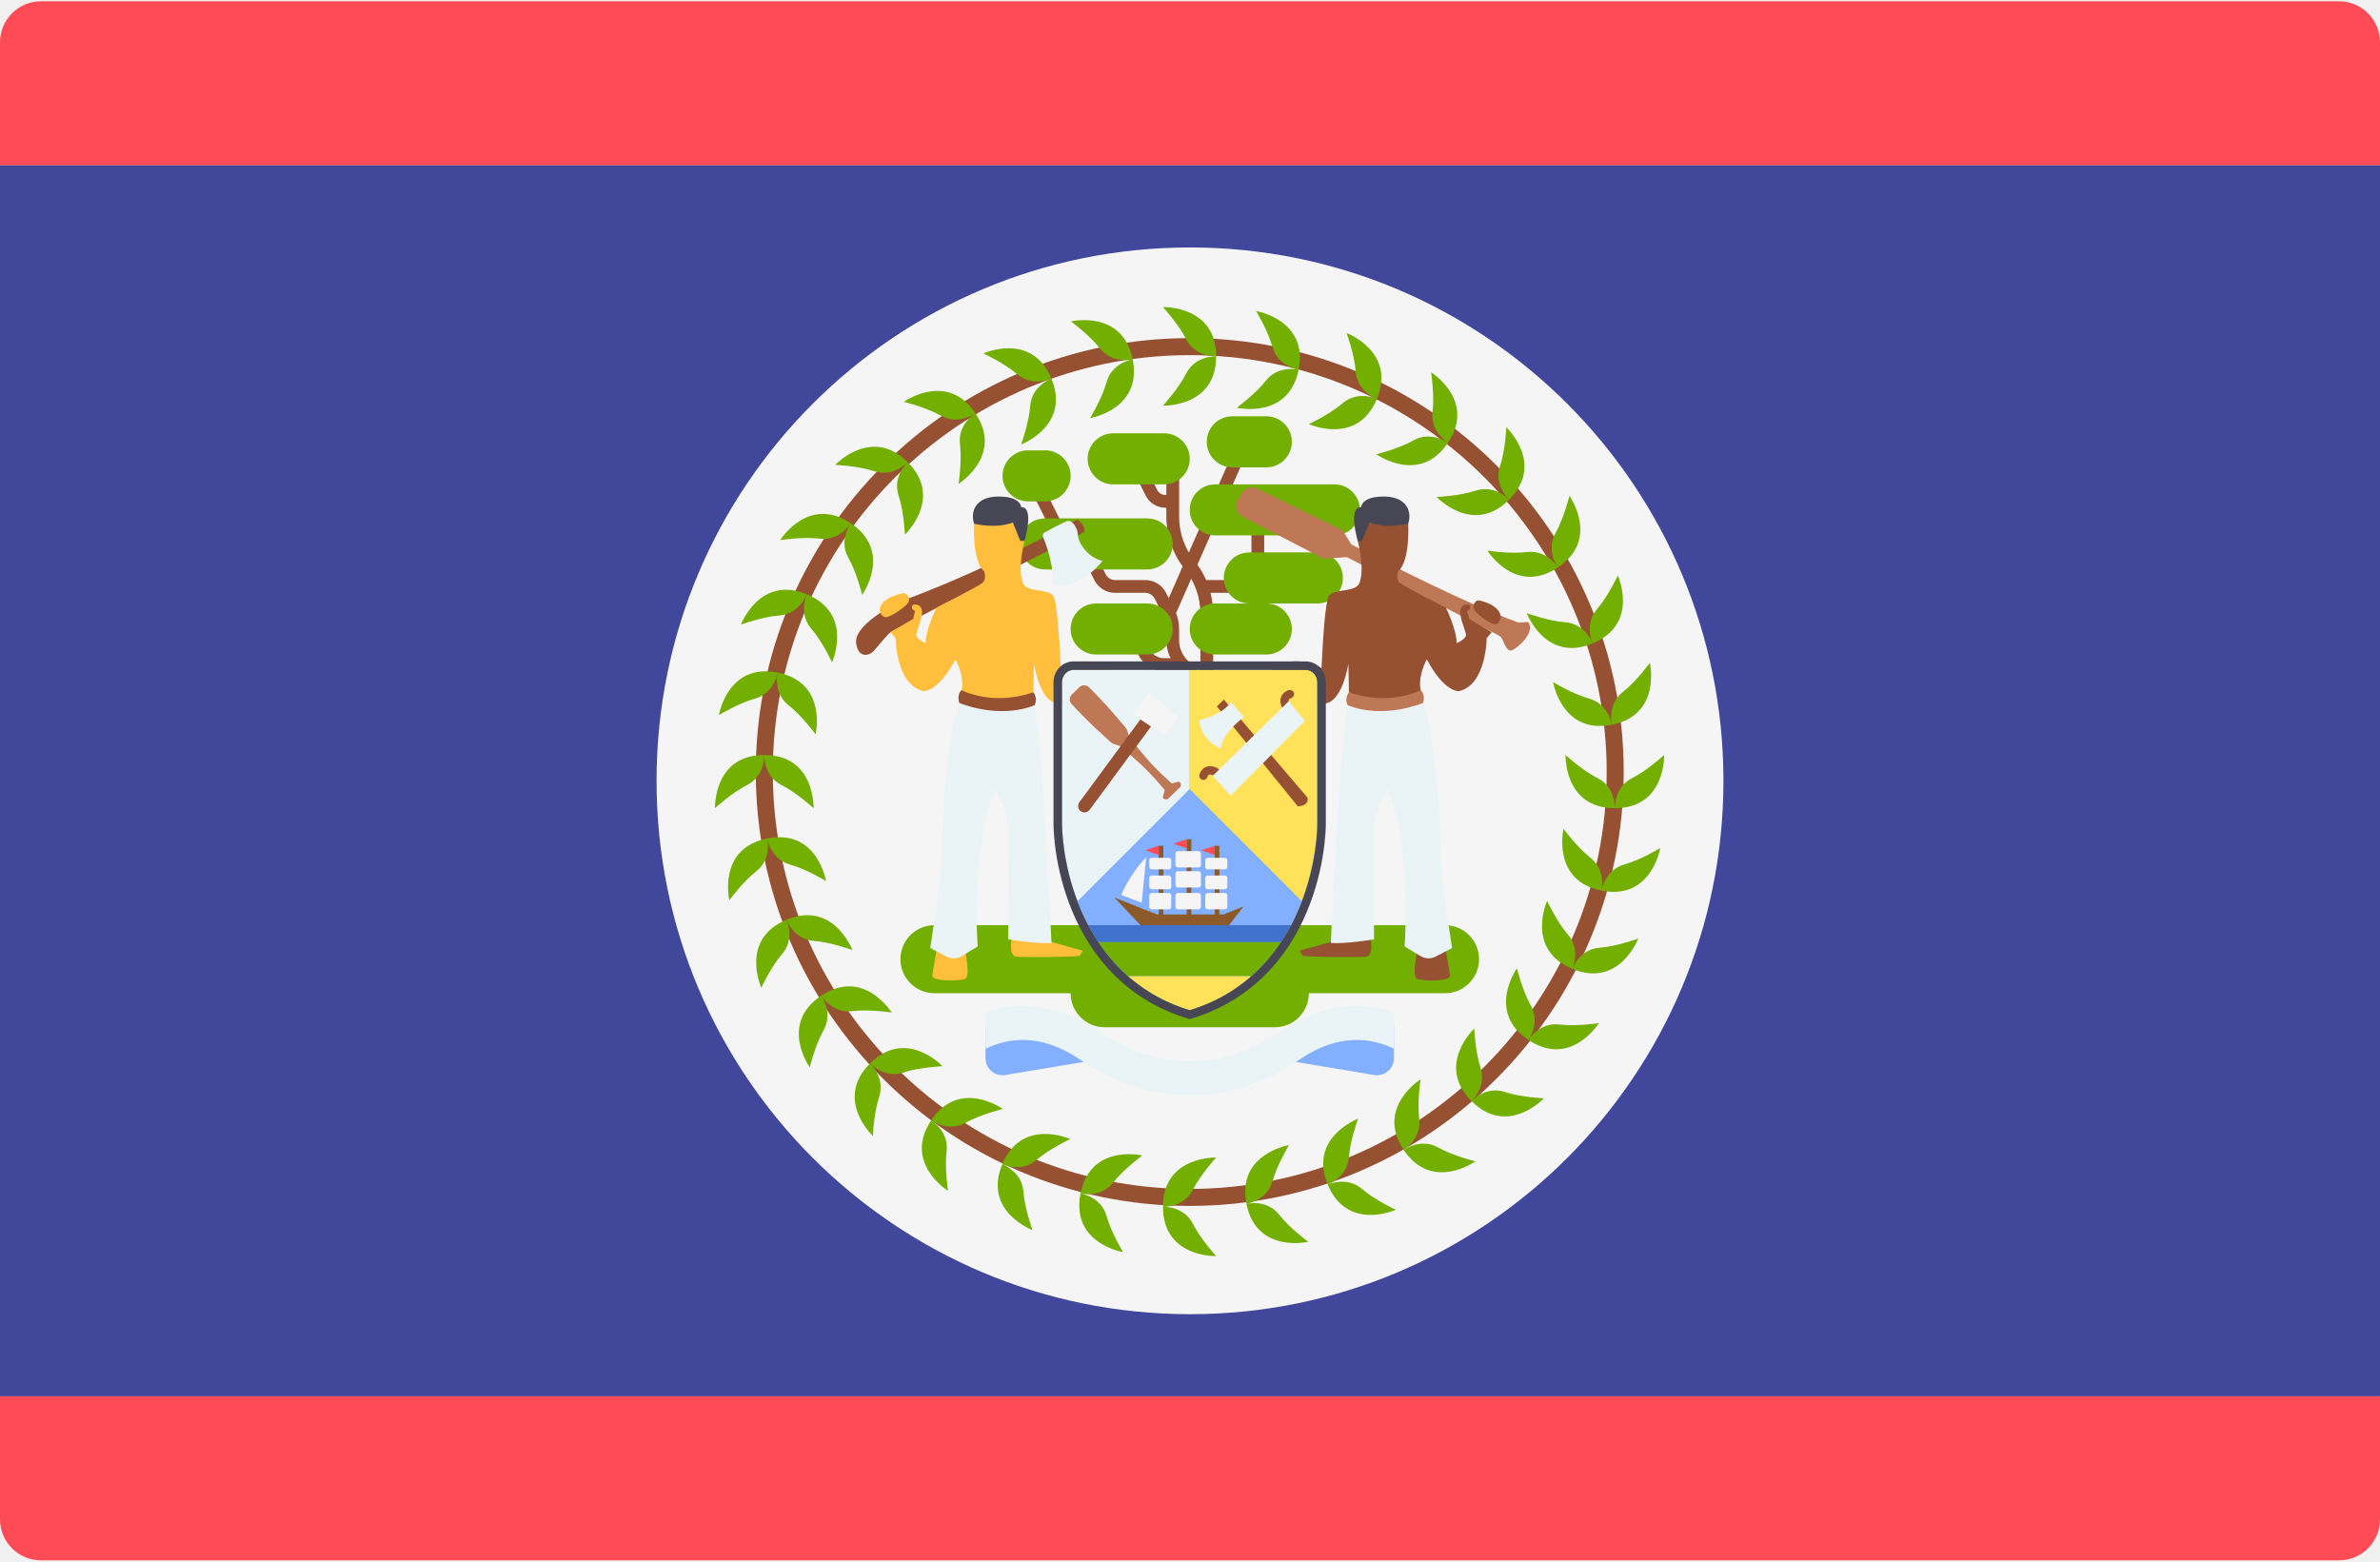
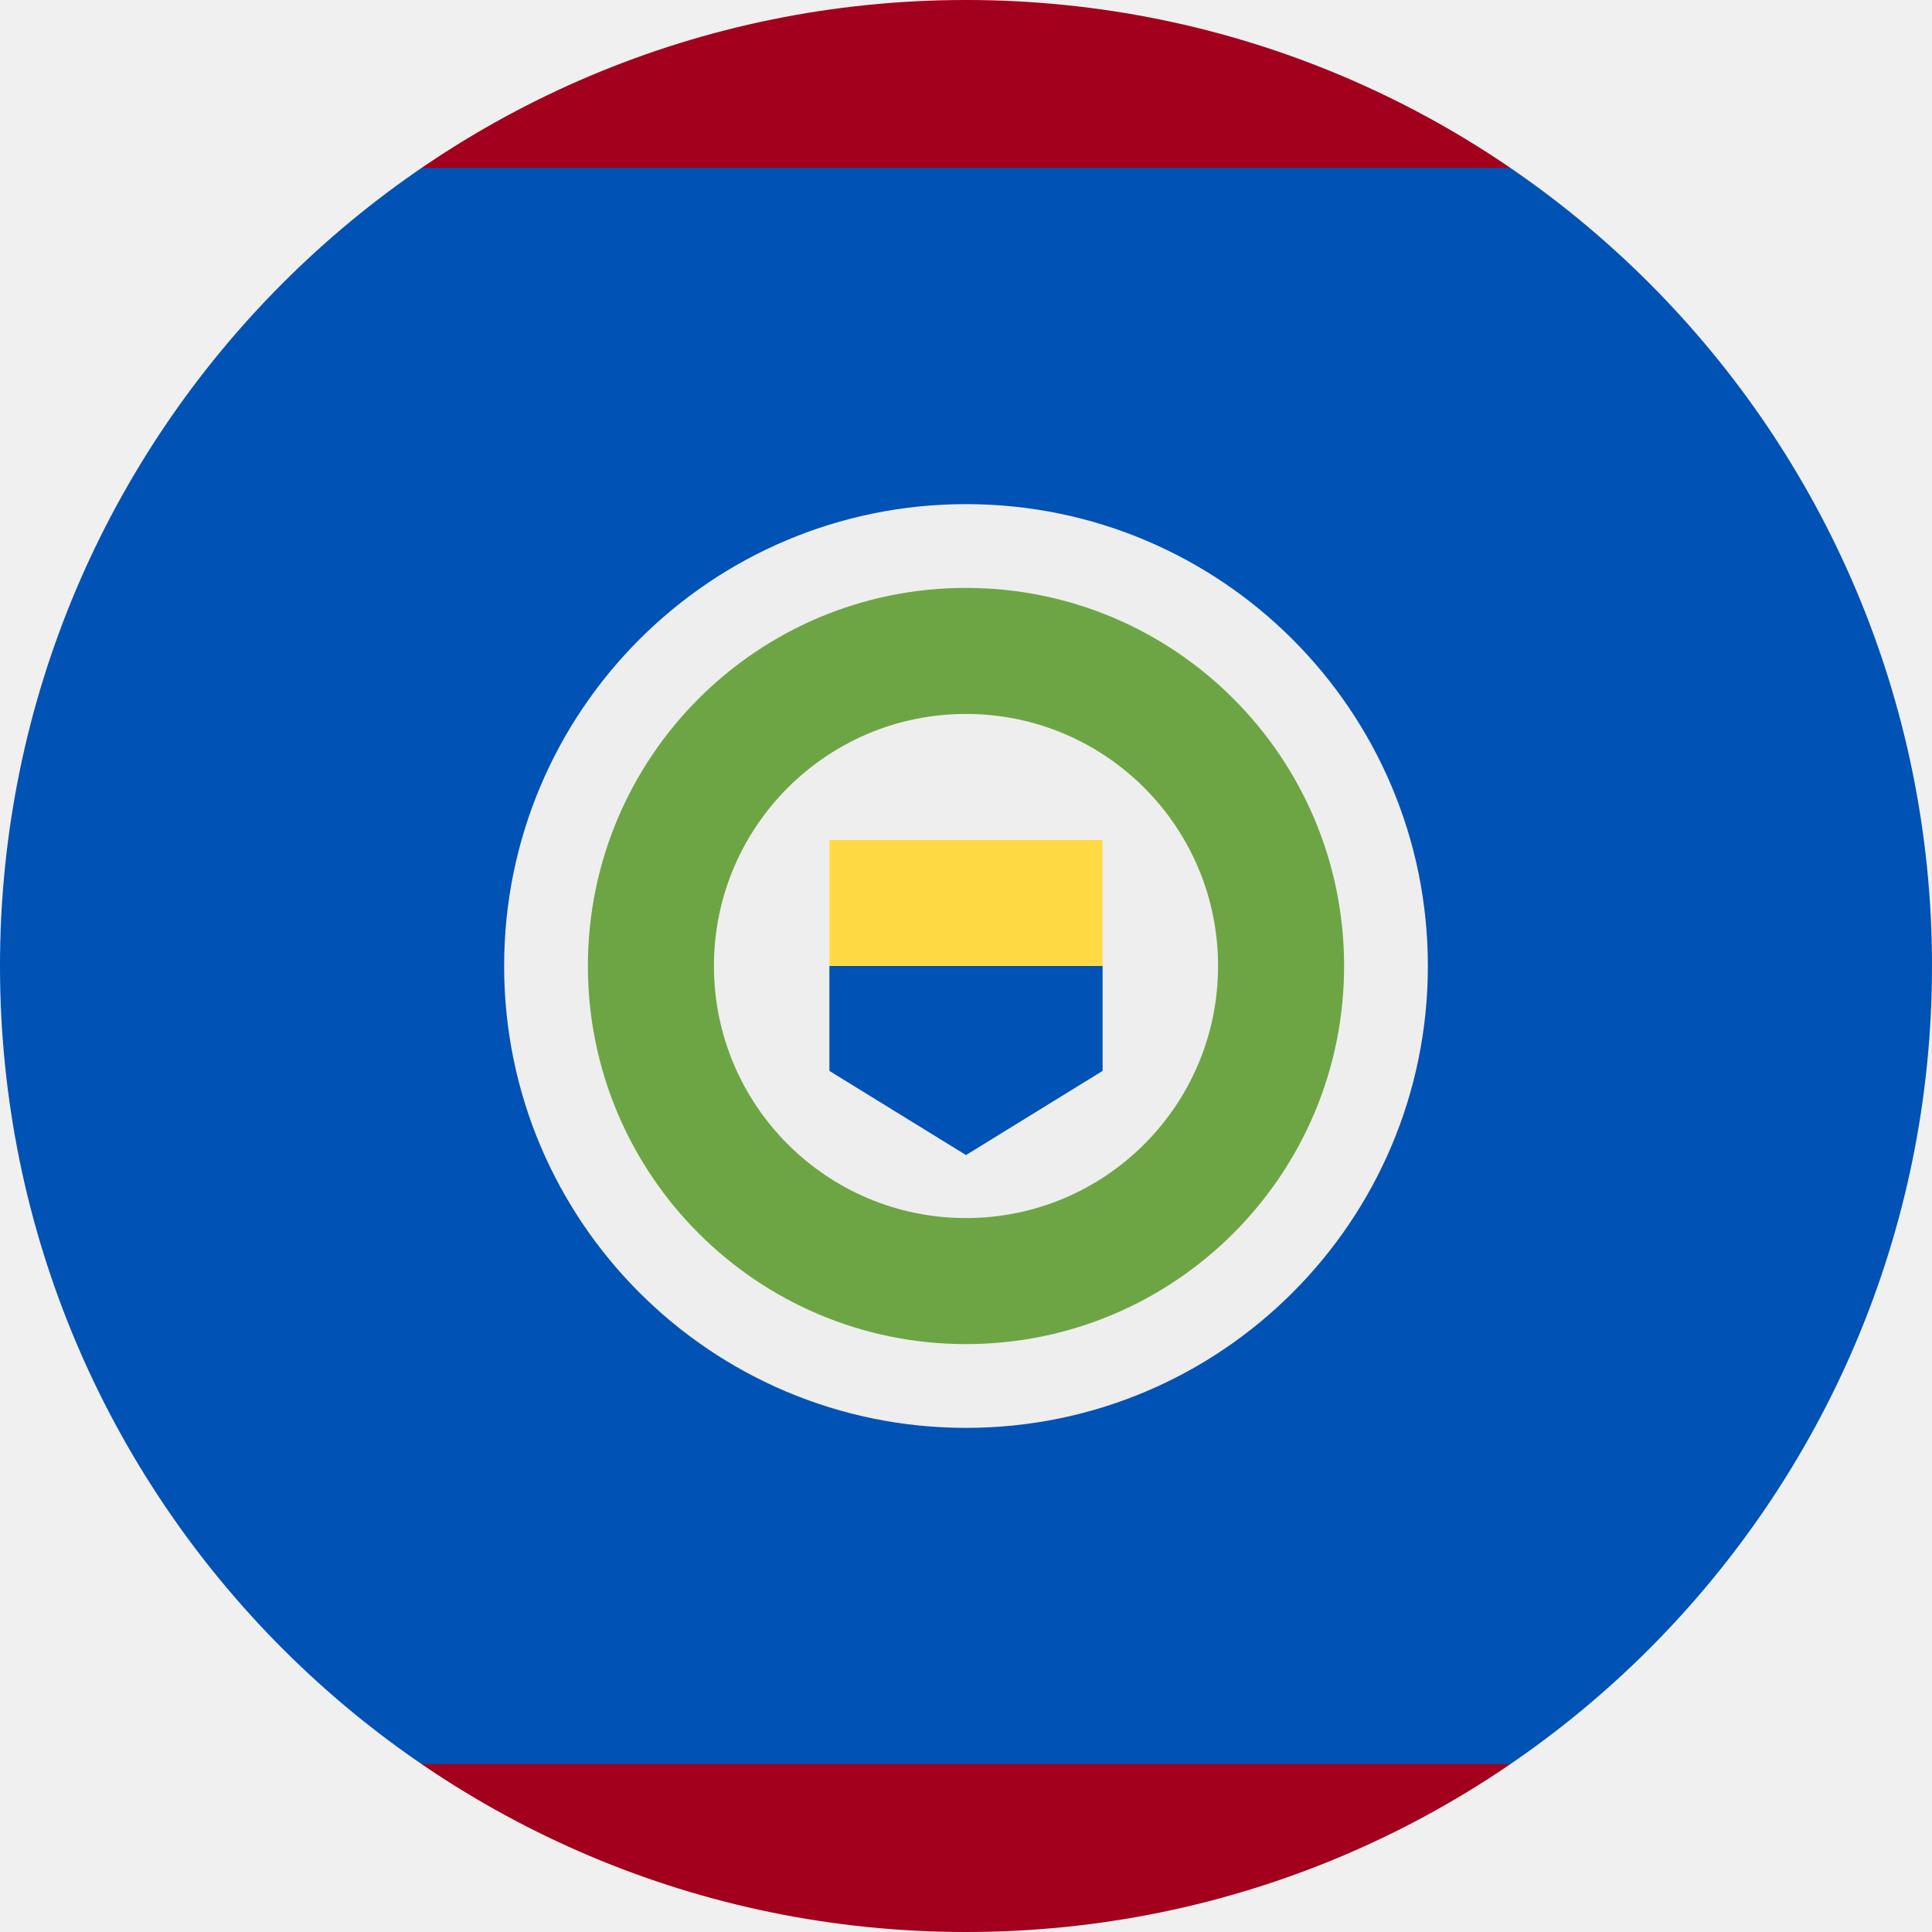
- <svg xmlns="http://www.w3.org/2000/svg" width="512" height="336" viewBox="0 0 512 336">
-   <g fill="none">
-     <path d="M512.001 35.586H0V9.104A8.829 8.829 0 0 1 8.828.276h494.345a8.829 8.829 0 0 1 8.828 8.828v26.482zM0 300.414h512v26.483a8.829 8.829 0 0 1-8.828 8.828H8.828A8.829 8.829 0 0 1 0 326.897v-26.483z" fill="#FF4B55" />
-     <path fill="#41479B" d="M0 35.586h511.999v264.827H0z" />
-     <circle fill="#F5F5F5" cx="255.999" cy="168" r="114.758" />
-     <path d="M233.979 228.344l-17.704 2.951a3.661 3.661 0 0 1-4.263-3.612v-6.661h21.966l.001 7.322zm43.934 0l17.704 2.951a3.661 3.661 0 0 0 4.263-3.612v-6.661h-21.966v7.322h-.001z" fill="#82AFFF" />
-     <g fill="#965032">
-       <path d="M252.285 109.248h-1.53a4.801 4.801 0 0 1-4.312-2.664l-2.708-5.417 2.456-1.23 2.708 5.417a2.065 2.065 0 0 0 1.856 1.148h1.53v2.746zm-26.275 4.655l-4.54-9.077 2.456-1.228 4.54 9.077z" />
-       <path d="M260.98 151.462l-7.502-7.501a8.818 8.818 0 0 1-2.566-6.193v-2.525c0-.926-.22-1.856-.634-2.685l-1.87-3.74a2.279 2.279 0 0 0-2.047-1.266h-6.457a5.006 5.006 0 0 1-4.503-2.782l-2.649-5.299 2.456-1.23 2.649 5.299a2.279 2.279 0 0 0 2.047 1.266h6.457a5.006 5.006 0 0 1 4.503 2.782l1.87 3.74a8.803 8.803 0 0 1 .925 3.915v2.525c0 1.583.642 3.132 1.761 4.247l2.816 2.817V132.04a15.39 15.39 0 0 0-3.361-9.578 18.155 18.155 0 0 1-3.961-11.294v-10.615h2.745v10.615a15.39 15.39 0 0 0 3.361 9.578 18.15 18.15 0 0 1 3.961 11.294v19.422h-.001z" />
-       <path d="M254.448 144.361h-4.076a6.07 6.07 0 0 1-5.665-3.936l-1.032-2.782 2.574-.958 1.032 2.782a3.308 3.308 0 0 0 3.091 2.148h4.076v2.746zm-1.702-11.867l-2.513-1.108 15.452-35.041 2.514 1.108zm19.217-4.941h-13.271v-2.745h10.526v-13.271h2.745z" />
-     </g>
-     <g fill="#73AF00">
-       <path d="M246.793 140.825H235.81a5.492 5.492 0 1 1 0-10.984h10.984a5.492 5.492 0 1 1-.001 10.984zm25.628 0h-10.984a5.492 5.492 0 1 1 0-10.984h10.984a5.492 5.492 0 1 1 0 10.984z" />
-       <path d="M283.404 129.842H268.76a5.492 5.492 0 1 1 0-10.984h14.644a5.492 5.492 0 1 1 0 10.984zm3.661-14.644h-25.628a5.492 5.492 0 1 1 0-10.984h25.628a5.492 5.492 0 1 1 0 10.984zm-14.644-14.645h-7.322a5.492 5.492 0 1 1 0-10.984h7.322a5.492 5.492 0 1 1 0 10.984zm-47.594 7.322h-3.661a5.492 5.492 0 1 1 0-10.984h3.661a5.492 5.492 0 1 1 0 10.984zm25.628-3.661h-10.984a5.492 5.492 0 1 1 0-10.984h10.984a5.492 5.492 0 1 1 0 10.984zm-3.662 18.305h-21.966a5.492 5.492 0 1 1 0-10.984h21.966a5.492 5.492 0 1 1 0 10.984zm64.069 76.536H201.029a7.322 7.322 0 1 0 0 14.644h29.289a7.322 7.322 0 0 0 7.322 7.322h36.611a7.322 7.322 0 0 0 7.322-7.322h29.289a7.322 7.322 0 1 0 0-14.644z" />
-     </g>
-     <path d="M328.938 134.071c-.274-.55-1.701.103-2.593-.228-11.06-4.111-25.91-11.601-35.616-16.707l-1.949-3.085-18.398-8.941a2.469 2.469 0 0 0-3.225 1l-.907 1.594a2.47 2.47 0 0 0 1.006 3.411l17.518 9.114 4.95-.366 19.241 9.892s13.073 6.687 13.768 7.178c.695.491 1.094 3.242 2.39 3.012.93-.165 4.999-3.495 3.815-5.874z" fill="#BE7855" />
-     <path d="M207.589 204.547s1.22 5.416.076 6.026c-1.144.61-7.246.61-7.093-.686.152-1.297.992-5.873.992-5.873l6.025.533zm10.144-2.899s-.992 4.042.992 4.195c1.983.152 13.195.076 13.501-.228.306-.304.686-1.068.686-1.068l-10.374-2.899h-4.805z" fill="#FFBE3C" />
-     <path d="M206.35 151.233s-2.727 6.483-3.719 28.946c-.264 5.976.458 4.576-2.517 23.797l3.53 1.843a3.317 3.317 0 0 0 3.254-.104l3.436-2.082s-1.678-21.508 3.814-33.865c0 0 2.899 5.34 2.899 9.305 0 3.966-.152 23.034-.152 23.034s6.407 1.068 9.305.763c0 0-1.831-41.378-3.661-51.122l-16.189-.515z" fill="#EAF3F5" />
-     <path d="M206.864 148.487s-1.087.801-.515 2.745c0 0 8.352 3.604 16.189.515 0 0 .858-1.259-.228-2.803l-15.446-.457zm-11.173-19.83c-4.753 1.767-11.975 6.178-11.517 9.687.458 3.509 2.944 2.653 3.72 1.791.776-.862 3.002-3.626 3.698-4.117.696-.491 11.937-6.263 11.937-6.263l29.765-15.304s.228-1.487-1.545-2.689c-.001 0-18.21 10.259-36.058 16.895z" fill="#965032" />
-     <path d="M209.724 111.419l-.172 1.259s-.458 8.066 2.174 10.24c0 0 .572 1.658-.343 2.46s-9.953 5.377-9.953 5.377-2.346 4.863-2.289 7.608c0 0-2.231-.858-2.002-1.945.228-1.087 1.545-3.947 1.144-5.32-.401-1.373-1.888-.972-1.888-.972s-.744.801.458 1.315l-.401 1.716-4.863 2.86 1.087 1.315s.057 10.068 6.006 11.383c0 0 3.146.228 6.865-6.865 0 0 2.002 3.546 1.315 6.636 0 0 6.521 3.546 15.445.458l.115-6.178s1.373 9.496 6.063 8.58c0 0 12.994-5.002 10.83-6.903-5.034-4.424-11.113-.685-11.113-.685-.295-6.426-.832-14.738-1.663-15.637-1.373-1.487-5.606-.686-6.445-2.593-.839-1.907-.61-5.262.305-9.153.915-3.89-3.737-6.636-3.737-6.636l-6.938 1.68z" fill="#FFBE3C" />
-     <path d="M209.553 112.677s4.672 1.182 8.333-.267l1.602 3.966h.915s2.206-7.34-.723-7.254c0 0-.011-2.383-5.126-2.283-4.393.086-5.916 2.94-5.001 5.838z" fill="#464655" />
-     <path d="M304.906 204.547s-1.22 5.416-.076 6.026c1.144.61 7.246.61 7.093-.686-.153-1.296-.992-5.873-.992-5.873l-6.025.533zm-10.144-2.899s.992 4.042-.992 4.195c-1.983.152-13.195.076-13.501-.228-.306-.305-.686-1.068-.686-1.068l10.374-2.899h4.805z" fill="#965032" />
-     <path d="M306.146 151.233s2.727 6.483 3.719 28.946c.264 5.976-.458 4.576 2.517 23.797l-3.53 1.843a3.317 3.317 0 0 1-3.254-.104l-3.436-2.082s1.678-21.508-3.814-33.865c0 0-2.899 5.34-2.899 9.305 0 3.966.152 23.034.152 23.034s-6.407 1.068-9.305.763c0 0 1.831-41.378 3.661-51.122l16.189-.515z" fill="#EAF3F5" />
-     <path d="M305.631 148.487s1.087.801.515 2.745c0 0-8.352 3.604-16.189.515 0 0-.858-1.259.228-2.803l15.446-.457z" fill="#BE7855" />
-     <path d="M302.771 111.419l.172 1.259s.458 8.066-2.174 10.24c0 0-.572 1.658.343 2.46s9.953 5.377 9.953 5.377 2.345 4.863 2.289 7.608c0 0 2.231-.858 2.002-1.945-.228-1.087-1.545-3.947-1.144-5.32.401-1.373 1.888-.972 1.888-.972s.744.801-.458 1.315l.401 1.716 4.863 2.86-1.087 1.315s-.057 10.068-6.006 11.383c0 0-3.146.228-6.865-6.865 0 0-2.002 3.546-1.315 6.636 0 0-6.521 3.546-15.445.458l-.115-6.178s-1.373 9.496-6.063 8.58c0 0-12.994-5.002-10.83-6.903 5.034-4.424 11.113-.685 11.113-.685.295-6.426.832-14.738 1.663-15.637 1.373-1.487 5.605-.686 6.445-2.593.84-1.907.61-5.262-.305-9.153-.915-3.89 3.737-6.636 3.737-6.636l6.938 1.68z" fill="#965032" />
-     <path d="M302.942 112.677s-4.672 1.182-8.333-.267l-1.602 3.966h-.915s-2.206-7.34.723-7.254c0 0 .011-2.383 5.125-2.283 4.394.086 5.918 2.94 5.002 5.838z" fill="#464655" />
-     <path d="M224.461 115.734c-.382-.929.258-1.184.258-1.184s4.63-2.541 5.169-2.498c.89.072 1.982 1.636 1.982 2.972 0 1.335 1.739 4.801 5.314 5.663 0 0-4.462 6.063-10.655 5.235 0-.002.415-4.15-2.068-10.188z" fill="#EAF3F5" />
-     <path d="M230.95 144.139c-1.372 0-2.484 1.186-2.484 2.649v30.3c0 7.322 3.433 32.95 27.458 40.271 24.025-7.322 27.458-32.95 27.458-40.271v-30.3c0-1.463-1.112-2.649-2.484-2.649H230.95z" fill="#82AFFF" />
-     <path d="M283.383 177.089v-30.3c0-1.463-1.112-2.649-2.484-2.649h-24.974v25.628l24.135 24.135c2.672-7.054 3.323-13.647 3.323-16.814z" fill="#FFE15A" />
-     <path d="M228.466 177.089v-30.3c0-1.463 1.112-2.649 2.484-2.649h24.974v25.628l-24.135 24.135c-2.672-7.054-3.323-13.647-3.323-16.814z" fill="#EAF3F5" />
-     <path fill="#8C5A28" d="M239.732 193.118l6.353 6.719h17.696l3.751-4.808-4.315 1.726h-14.301z" />
-     <path d="M246.575 184.448l-.97 9.78-4.414-1.685s2.031-4.714 5.384-8.095z" fill="#F5F5F5" />
-     <path d="M255.282 180.568h1v16.651h-1zm6.036 1.413h1v15.245h-1zm-12.05 0h1v15.245h-1z" fill="#8C5A28" />
-     <path d="M257.814 195.646h-4.403a.542.542 0 0 1-.542-.542v-2.43c0-.299.243-.542.542-.542h4.403c.299 0 .542.243.542.542v2.43a.543.543 0 0 1-.542.542zm0-4.685h-4.403a.542.542 0 0 1-.542-.542v-2.43c0-.299.243-.542.542-.542h4.403c.299 0 .542.243.542.542v2.43a.543.543 0 0 1-.542.542zm0-4.315h-4.403a.542.542 0 0 1-.542-.542v-2.43c0-.299.243-.542.542-.542h4.403c.299 0 .542.243.542.542v2.43a.543.543 0 0 1-.542.542zm5.665 9h-3.662a.542.542 0 0 1-.542-.542v-2.43c0-.299.243-.542.542-.542h3.662c.299 0 .542.243.542.542v2.43a.543.543 0 0 1-.542.542zm0-4.314h-3.662a.542.542 0 0 1-.542-.542v-1.879c0-.299.243-.542.542-.542h3.662c.299 0 .542.243.542.542v1.879a.542.542 0 0 1-.542.542zm0-4.275h-3.662a.542.542 0 0 1-.542-.542v-1.404c0-.299.243-.542.542-.542h3.662c.299 0 .542.243.542.542v1.404a.542.542 0 0 1-.542.542zm-12.052 8.589h-3.662a.542.542 0 0 1-.542-.542v-2.43c0-.299.243-.542.542-.542h3.662c.299 0 .542.243.542.542v2.43a.542.542 0 0 1-.542.542zm0-4.314h-3.662a.542.542 0 0 1-.542-.542v-1.879c0-.299.243-.542.542-.542h3.662c.299 0 .542.243.542.542v1.879c0 .3-.243.542-.542.542zm0-4.275h-3.662a.542.542 0 0 1-.542-.542v-1.404c0-.299.243-.542.542-.542h3.662c.299 0 .542.243.542.542v1.404c0 .3-.243.542-.542.542z" fill="#F5F5F5" />
-     <path d="M261.318 181.984v1.97l-2.9-1.003zm-12.044 0v1.97l-2.899-1.003zm6.034-1.416v1.97l-2.9-1.003z" fill="#FF4B55" />
-     <path d="M277.716 199.055h-43.584a41.813 41.813 0 0 0 2.159 3.661h39.264a41.201 41.201 0 0 0 2.161-3.661z" fill="#4173CD" />
-     <path d="M275.557 202.717h-39.265a36.808 36.808 0 0 0 6.408 7.322h26.447a36.815 36.815 0 0 0 6.41-7.322z" fill="#73AF00" />
-     <path d="M242.701 210.039c3.513 3.079 7.826 5.676 13.224 7.322 5.399-1.645 9.71-4.244 13.224-7.322h-26.448z" fill="#FFE15A" />
-     <path d="M251.222 171.918s-.268.094-.556.061c-.223-.096-.679-.11-.404-.956.134-.419.414-1.011.211-1.163l-.533-.617-1.278-1.48c-.962-1.06-2.102-2.279-3.432-3.48-.663-.602-1.348-1.225-2.046-1.857-.722-.608-1.388-1.29-2.174-1.856-.445-.234-1.01-.351-1.504-.534-.482-.194-.785-.561-1.138-.872l-2.028-1.874c-1.336-1.196-2.509-2.382-3.512-3.402a63.358 63.358 0 0 1-2.314-2.435 1.456 1.456 0 0 1 .073-2.028l1.626-1.569a1.457 1.457 0 0 1 2.029-.001 63.231 63.231 0 0 1 2.35 2.4c.983 1.039 2.127 2.254 3.274 3.631.584.68 1.186 1.382 1.8 2.094.298.364.653.679.831 1.167.166.5.263 1.069.48 1.522.538.806 1.195 1.496 1.778 2.24l1.782 2.11c1.153 1.372 2.33 2.554 3.356 3.553l1.433 1.33.598.555c.146.209.747-.051 1.17-.169.855-.245.853.212.941.438.022.289-.081.554-.081.554l-2.732 2.638z" fill="#BE7855" />
-     <path d="M233.292 174.801a1.373 1.373 0 0 1-1.102-2.188l13.043-17.694a1.373 1.373 0 0 1 2.209 1.631l-13.043 17.694c-.27.363-.686.557-1.107.557z" fill="#965032" />
-     <path fill="#F5F5F5" d="M243.742 153.75l6.789 4.5 2.897-4.043-6.33-5.11z" />
-     <path d="M261.781 152.01l17.396 21.452s2.445.111 2.112-1.834l-18.007-21.119-1.501 1.501z" fill="#965032" />
-     <path d="M257.891 154.955s4.891-.889 6.947-3.946l2.779 3.279s-4.557 3.223-5.002 6.724c0 .001-3.723-.999-4.724-6.057z" fill="#EAF3F5" />
-     <path d="M276.676 152.843a.888.888 0 0 1-.787-.476c-.495-.938-.58-1.785-.254-2.521.457-1.032 1.532-1.334 1.652-1.365a.901.901 0 0 1 1.084.639.888.888 0 0 1-.63 1.08c-.099.031-.391.16-.483.372-.087.209-.014.553.205.969a.89.89 0 0 1-.787 1.302zm-14.292 13.236a.888.888 0 0 0-.476-.787c-.938-.495-1.785-.58-2.521-.254-1.032.457-1.334 1.532-1.365 1.652a.901.901 0 0 0 .639 1.084.888.888 0 0 0 1.08-.63c.031-.099.16-.391.372-.483.209-.087.553-.014.969.205a.889.889 0 0 0 1.302-.787z" fill="#965032" />
-     <path fill="#EAF3F5" d="M277.268 150.843l-16.376 16.08 3.853 4.298 16.006-16.154z" />
-     <path d="M194.088 127.665c1.097-.254 2.059 1.22 1.068 2.289-.992 1.068-3.857 2.997-4.729 2.823-1.525-.307-2.593-3.664 3.661-5.112z" fill="#FFBE3C" />
-     <path d="M318.343 129.209c-1.017-.254-1.909 1.22-.99 2.289.919 1.068 3.576 2.997 4.385 2.823 1.414-.307 2.405-3.663-3.395-5.112z" fill="#965032" />
-     <path d="M280.899 144.139c1.372 0 2.484 1.186 2.484 2.649v30.3c0 7.322-3.433 32.95-27.458 40.271-24.025-7.322-27.458-32.95-27.458-40.271v-30.3c0-1.463 1.112-2.649 2.484-2.649h49.948zm0-1.831h-49.947c-2.379 0-4.314 2.009-4.314 4.48v30.3c0 1.749.236 10.979 4.893 20.914 4.951 10.561 13.203 17.86 23.863 21.11l.534.162.534-.162c10.66-3.249 18.912-10.549 23.863-21.11 4.657-9.934 4.893-19.164 4.893-20.914v-30.3c-.005-2.469-1.94-4.48-4.319-4.48z" fill="#464655" />
-     <path d="M299.879 217.79c-7.779-2.607-16.126-1.405-23.998 3.847-10.061 6.707-16.73 6.707-19.936 6.707-3.206 0-9.875 0-19.936-6.707-7.87-5.248-16.22-6.453-23.998-3.848v7.848c4.902-2.343 11.811-3.324 19.936 2.091 11.906 7.937 20.38 7.937 23.998 7.937 3.618 0 12.092 0 23.998-7.937 8.125-5.42 15.034-4.437 19.936-2.092v-7.846z" fill="#EAF3F5" />
-     <path d="M255.945 259.464c-51.477 0-93.357-41.881-93.357-93.357s41.881-93.357 93.357-93.357 93.357 41.881 93.357 93.357-41.88 93.357-93.357 93.357zm0-183.054c-49.459 0-89.697 40.236-89.697 89.697 0 49.461 40.238 89.697 89.697 89.697s89.697-40.236 89.697-89.697c0-49.461-40.238-89.697-89.697-89.697z" fill="#965032" />
-     <g fill="#73AF00">
-       <path d="M153.817 173.886s-.382-11.441 10.602-11.441c0 0 .228 4.5-3.737 6.483-3.207 1.603-6.865 4.958-6.865 4.958z" />
-       <path d="M175.023 173.886s.382-11.441-10.602-11.441c0 0-.228 4.5 3.737 6.483 3.208 1.603 6.865 4.958 6.865 4.958zm182.976-11.441s.382 11.441-10.602 11.441c0 0-.228-4.5 3.737-6.483 3.207-1.604 6.865-4.958 6.865-4.958z" />
-       <path d="M336.793 162.445s-.382 11.441 10.602 11.441c0 0 .228-4.5-3.737-6.483-3.209-1.604-6.865-4.958-6.865-4.958zm-75.165 107.811s-11.441.382-11.441-10.602c0 0 4.5-.228 6.483 3.737 1.604 3.207 4.958 6.865 4.958 6.865z" />
-       <path d="M261.628 249.05s-11.441-.382-11.441 10.602c0 0 4.5.228 6.483-3.737 1.604-3.208 4.958-6.865 4.958-6.865zm-11.44-182.975s11.441-.382 11.441 10.602c0 0-4.5.228-6.483-3.737-1.605-3.208-4.958-6.865-4.958-6.865z" />
-       <path d="M250.188 87.281s11.441.382 11.441-10.602c0 0-4.5-.228-6.483 3.737-1.605 3.207-4.958 6.865-4.958 6.865zm-62.425 157.118s-8.36-7.82-.594-15.586c0 0 3.343 3.02 1.942 7.226-1.132 3.402-1.348 8.36-1.348 8.36z" />
-       <path d="M202.759 229.405s-7.82-8.36-15.586-.594c0 0 3.02 3.343 7.226 1.942 3.401-1.134 8.36-1.348 8.36-1.348zM324.052 91.932s8.36 7.82.594 15.586c0 0-3.343-3.02-1.942-7.226 1.133-3.402 1.348-8.36 1.348-8.36z" />
-       <path d="M309.056 106.926s7.82 8.36 15.586.594c0 0-3.02-3.343-7.226-1.942-3.401 1.133-8.36 1.348-8.36 1.348zm23.086 129.383s-7.82 8.36-15.586.594c0 0 3.02-3.343 7.226-1.942 3.402 1.134 8.36 1.348 8.36 1.348z" />
-       <path d="M317.147 221.314s-8.36 7.82-.594 15.586c0 0 3.343-3.02 1.942-7.226-1.134-3.402-1.348-8.36-1.348-8.36zM179.674 100.021s7.82-8.36 15.586-.594c0 0-3.02 3.343-7.226 1.942-3.402-1.134-8.36-1.348-8.36-1.348z" />
-       <path d="M194.669 115.016s8.36-7.82.594-15.586c0 0-3.343 3.02-1.942 7.226 1.134 3.402 1.348 8.36 1.348 8.36zm-30.891 97.503s-4.73-10.424 5.417-14.627c0 0 1.933 4.069-.972 7.42-2.35 2.708-4.445 7.207-4.445 7.207z" />
-       <path d="M183.37 204.404s-4.025-10.716-14.173-6.513c0 0 1.511 4.245 5.934 4.559 3.575.254 8.239 1.954 8.239 1.954zm164.668-80.593s4.73 10.424-5.417 14.627c0 0-1.933-4.07.972-7.42 2.349-2.708 4.445-7.207 4.445-7.207z" />
-       <path d="M328.446 131.927s4.025 10.716 14.173 6.513c0 0-1.511-4.245-5.934-4.559-3.576-.254-8.239-1.954-8.239-1.954zm-28.185 128.369s-10.424 4.73-14.627-5.417c0 0 4.069-1.933 7.42.972 2.709 2.349 7.207 4.445 7.207 4.445z" />
-       <path d="M292.146 240.704s-10.716 4.025-6.513 14.173c0 0 4.245-1.511 4.559-5.934.255-3.577 1.954-8.239 1.954-8.239zm-80.591-164.67s10.424-4.73 14.627 5.417c0 0-4.07 1.933-7.42-.972-2.709-2.349-7.207-4.445-7.207-4.445z" />
-       <path d="M219.67 95.627s10.716-4.025 6.513-14.173c0 0-4.245 1.511-4.559 5.934-.255 3.576-1.954 8.239-1.954 8.239zm2.455 169.047s-10.716-4.025-6.513-14.173c0 0 4.245 1.511 4.559 5.934.254 3.576 1.954 8.239 1.954 8.239z" />
-       <path d="M230.24 245.082s-10.424-4.73-14.627 5.417c0 0 4.07 1.933 7.42-.972 2.708-2.349 7.207-4.445 7.207-4.445zm59.451-173.425s10.716 4.025 6.513 14.173c0 0-4.245-1.511-4.559-5.934-.255-3.577-1.954-8.239-1.954-8.239z" />
-       <path d="M281.576 91.249s10.424 4.73 14.627-5.417c0 0-4.069-1.933-7.42.972-2.708 2.349-7.207 4.445-7.207 4.445zm70.84 110.7s-4.025 10.716-14.173 6.513c0 0 1.511-4.245 5.934-4.559 3.577-.255 8.239-1.954 8.239-1.954z" />
-       <path d="M332.825 193.834s-4.73 10.424 5.417 14.627c0 0 1.933-4.069-.972-7.42-2.35-2.709-4.445-7.207-4.445-7.207zm-173.426-59.453s4.025-10.716 14.173-6.513c0 0-1.511 4.245-5.934 4.559-3.577.256-8.239 1.954-8.239 1.954z" />
-       <path d="M178.991 142.497s4.73-10.424-5.417-14.627c0 0-1.933 4.07.972 7.42 2.35 2.708 4.445 7.207 4.445 7.207zm-22.096 51.196s-2.606-11.147 8.167-13.29c0 0 1.102 4.369-2.401 7.087-2.833 2.199-5.766 6.203-5.766 6.203z" />
-       <path d="M177.693 189.556s-1.858-11.296-12.63-9.153c0 0 .653 4.458 4.93 5.63 3.459.946 7.7 3.523 7.7 3.523zm177.228-46.919s2.606 11.147-8.167 13.29c0 0-1.102-4.369 2.401-7.087 2.833-2.199 5.766-6.203 5.766-6.203z" />
-       <path d="M334.122 146.775s1.858 11.296 12.63 9.153c0 0-.653-4.458-4.93-5.63-3.458-.947-7.7-3.523-7.7-3.523zm-52.687 120.404s-11.147 2.606-13.29-8.167c0 0 4.369-1.102 7.087 2.401 2.2 2.833 6.203 5.766 6.203 5.766z" />
-       <path d="M277.298 246.38s-11.296 1.858-9.153 12.63c0 0 4.458-.653 5.63-4.93.947-3.458 3.523-7.7 3.523-7.7zM230.381 69.152s11.147-2.606 13.29 8.167c0 0-4.369 1.102-7.087-2.401-2.2-2.833-6.203-5.766-6.203-5.766z" />
-       <path d="M234.518 89.951s11.296-1.858 9.153-12.63c0 0-4.458.653-5.63 4.93-.947 3.458-3.523 7.7-3.523 7.7zm-30.573 166.277s-9.725-6.039-3.623-15.171c0 0 3.869 2.31 3.314 6.709-.447 3.559.309 8.462.309 8.462z" />
-       <path d="M215.727 238.596s-9.301-6.674-15.403 2.458c0 0 3.615 2.69 7.467.494 3.115-1.774 7.936-2.952 7.936-2.952zM307.87 80.102s9.725 6.039 3.623 15.171c0 0-3.869-2.31-3.314-6.709.448-3.557-.309-8.462-.309-8.462z" />
-       <path d="M296.089 97.734s9.301 6.674 15.403-2.458c0 0-3.615-2.69-7.467-.494-3.115 1.774-7.936 2.952-7.936 2.952zm47.883 122.394s-6.039 9.725-15.171 3.623c0 0 2.309-3.869 6.709-3.314 3.557.448 8.462-.309 8.462-.309z" />
-       <path d="M326.339 208.346s-6.674 9.301 2.458 15.403c0 0 2.69-3.615.494-7.467-1.775-3.116-2.952-7.936-2.952-7.936zm-158.495-92.143s6.039-9.725 15.171-3.623c0 0-2.31 3.869-6.709 3.314-3.557-.448-8.462.309-8.462.309z" />
-       <path d="M185.477 127.985s6.674-9.301-2.458-15.403c0 0-2.69 3.615-.494 7.467 1.774 3.115 2.952 7.936 2.952 7.936zm-11.276 101.656s-6.674-9.301 2.458-15.403c0 0 2.69 3.615.494 7.467-1.775 3.115-2.952 7.936-2.952 7.936z" />
-       <path d="M191.833 217.859s-6.039-9.725-15.171-3.623c0 0 2.31 3.869 6.709 3.314 3.557-.448 8.462.309 8.462.309zM337.615 106.69s6.674 9.301-2.458 15.403c0 0-2.69-3.615-.494-7.467 1.774-3.115 2.952-7.936 2.952-7.936z" />
-       <path d="M319.983 118.472s6.039 9.725 15.171 3.623c0 0-2.31-3.869-6.709-3.314-3.557.448-8.462-.309-8.462-.309zm-2.6 131.4s-9.301 6.674-15.403-2.458c0 0 3.615-2.69 7.467-.494 3.115 1.775 7.936 2.952 7.936 2.952z" />
-       <path d="M305.602 232.24s-9.725 6.039-3.623 15.171c0 0 3.869-2.31 3.315-6.709-.449-3.557.308-8.462.308-8.462zM194.433 86.458s9.301-6.674 15.403 2.458c0 0-3.615 2.69-7.467.494-3.115-1.774-7.936-2.952-7.936-2.952z" />
-       <path d="M206.214 104.091s9.725-6.039 3.623-15.171c0 0-3.869 2.31-3.314 6.709.448 3.557-.309 8.462-.309 8.462zm35.388 165.319s-11.296-1.858-9.153-12.63c0 0 4.458.653 5.63 4.93.946 3.458 3.523 7.7 3.523 7.7z" />
-       <path d="M245.739 248.611s-11.147-2.606-13.29 8.167c0 0 4.369 1.102 7.087-2.401 2.199-2.833 6.203-5.766 6.203-5.766zM270.214 66.92s11.296 1.858 9.153 12.63c0 0-4.458-.653-5.63-4.93-.946-3.458-3.523-7.7-3.523-7.7z" />
-       <path d="M266.077 87.719s11.147 2.606 13.29-8.167c0 0-4.369-1.102-7.087 2.401-2.199 2.833-6.203 5.766-6.203 5.766zm91.076 94.753s-1.858 11.296-12.63 9.153c0 0 .653-4.458 4.93-5.63 3.459-.947 7.7-3.523 7.7-3.523zm-20.798-4.137s-2.606 11.147 8.167 13.29c0 0 1.102-4.369-2.401-7.087-2.835-2.2-5.766-6.203-5.766-6.203zm-181.693-24.476s1.858-11.296 12.63-9.153c0 0-.653 4.458-4.93 5.63-3.458.947-7.7 3.523-7.7 3.523z" />
-       <path d="M175.461 157.996s2.606-11.147-8.167-13.29c0 0-1.102 4.369 2.401 7.087 2.833 2.2 5.766 6.203 5.766 6.203z" />
-     </g>
+ <svg xmlns="http://www.w3.org/2000/svg" width="512" height="512" viewBox="0 0 512 512">
+   <mask id="a">
+     <circle cx="256" cy="256" r="256" fill="#fff" />
+   </mask>
+   <g mask="url(#a)">
+     <path fill="#0052b4" d="m0 44.5 257.8-23.7L512 44.5v423l-252.5 26L0 467.5z" />
+     <circle cx="256" cy="256" r="122.4" fill="#eee" />
+     <circle cx="256" cy="256" r="100.2" fill="#6da544" />
+     <circle cx="256" cy="256" r="66.8" fill="#eee" />
+     <path fill="#0052b4" d="M256 239.3 219.8 256v27.8l36.2 22.3 36.2-22.3V256z" />
+     <path fill="#ffda44" d="M219.8 222.6h72.4V256h-72.4z" />
+     <path fill="#a2001d" d="M0 0h512v44.5H0zm0 467.5h512V512H0z" />
  </g>
</svg>
